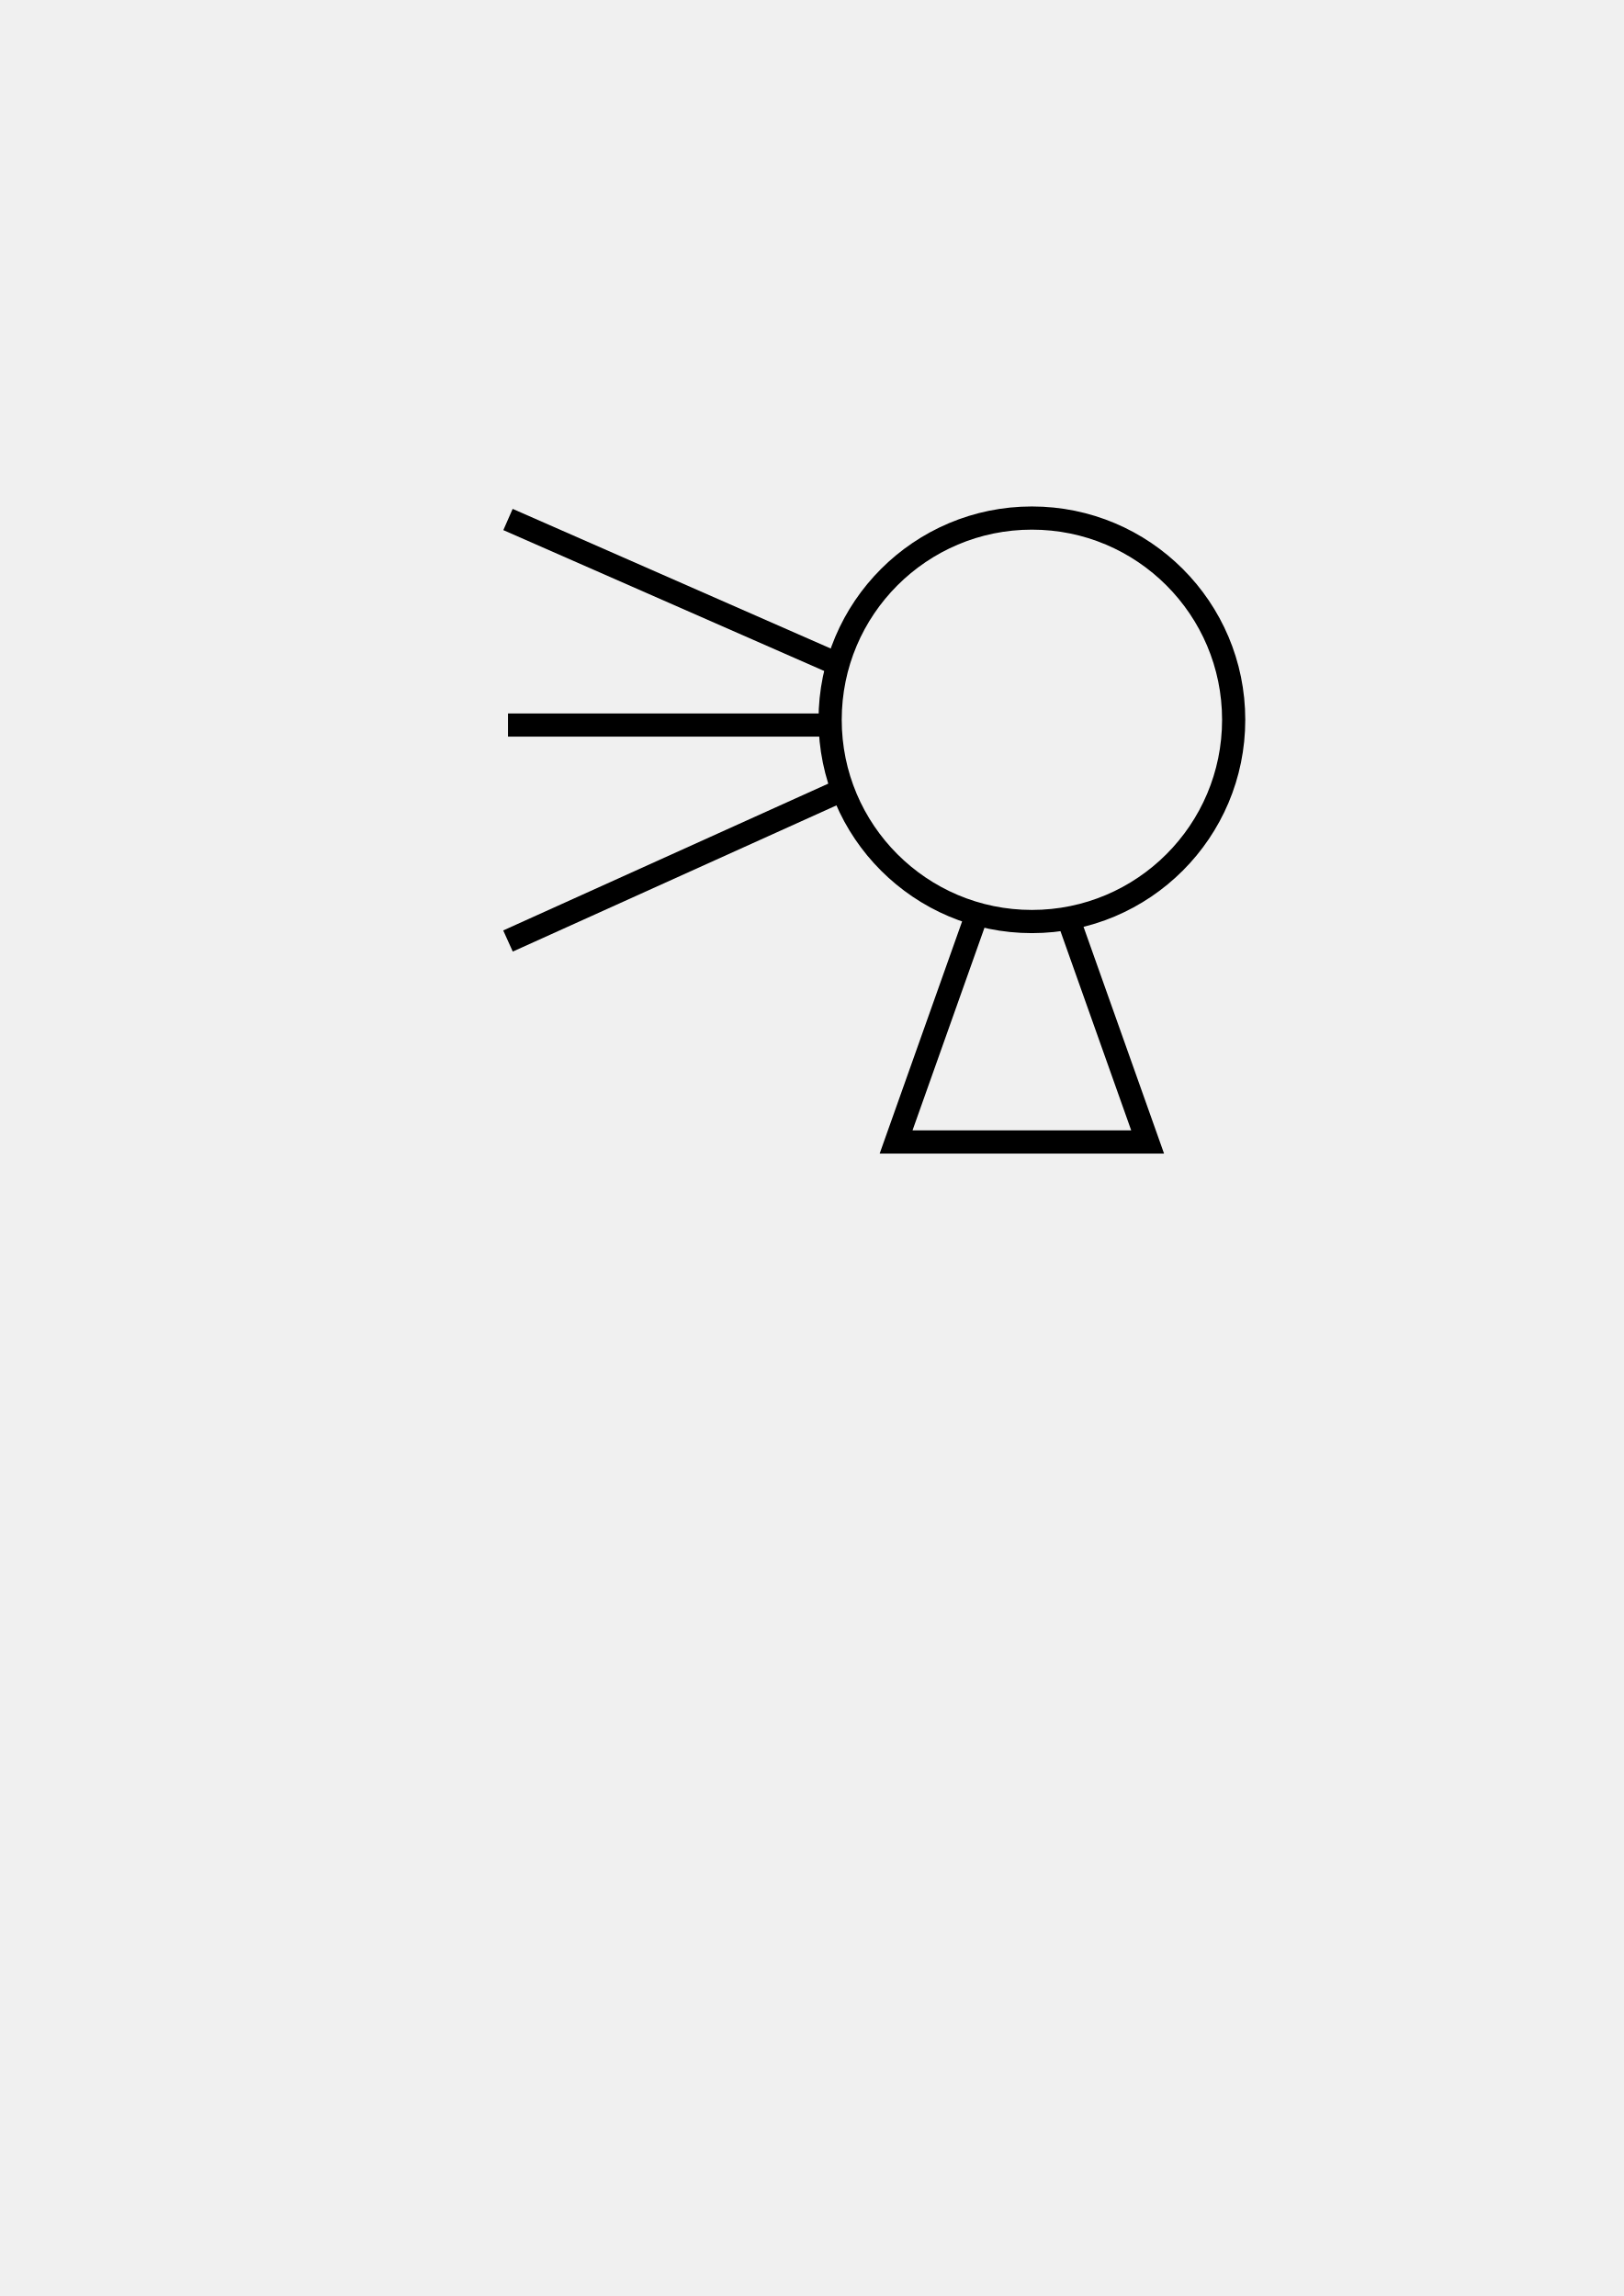
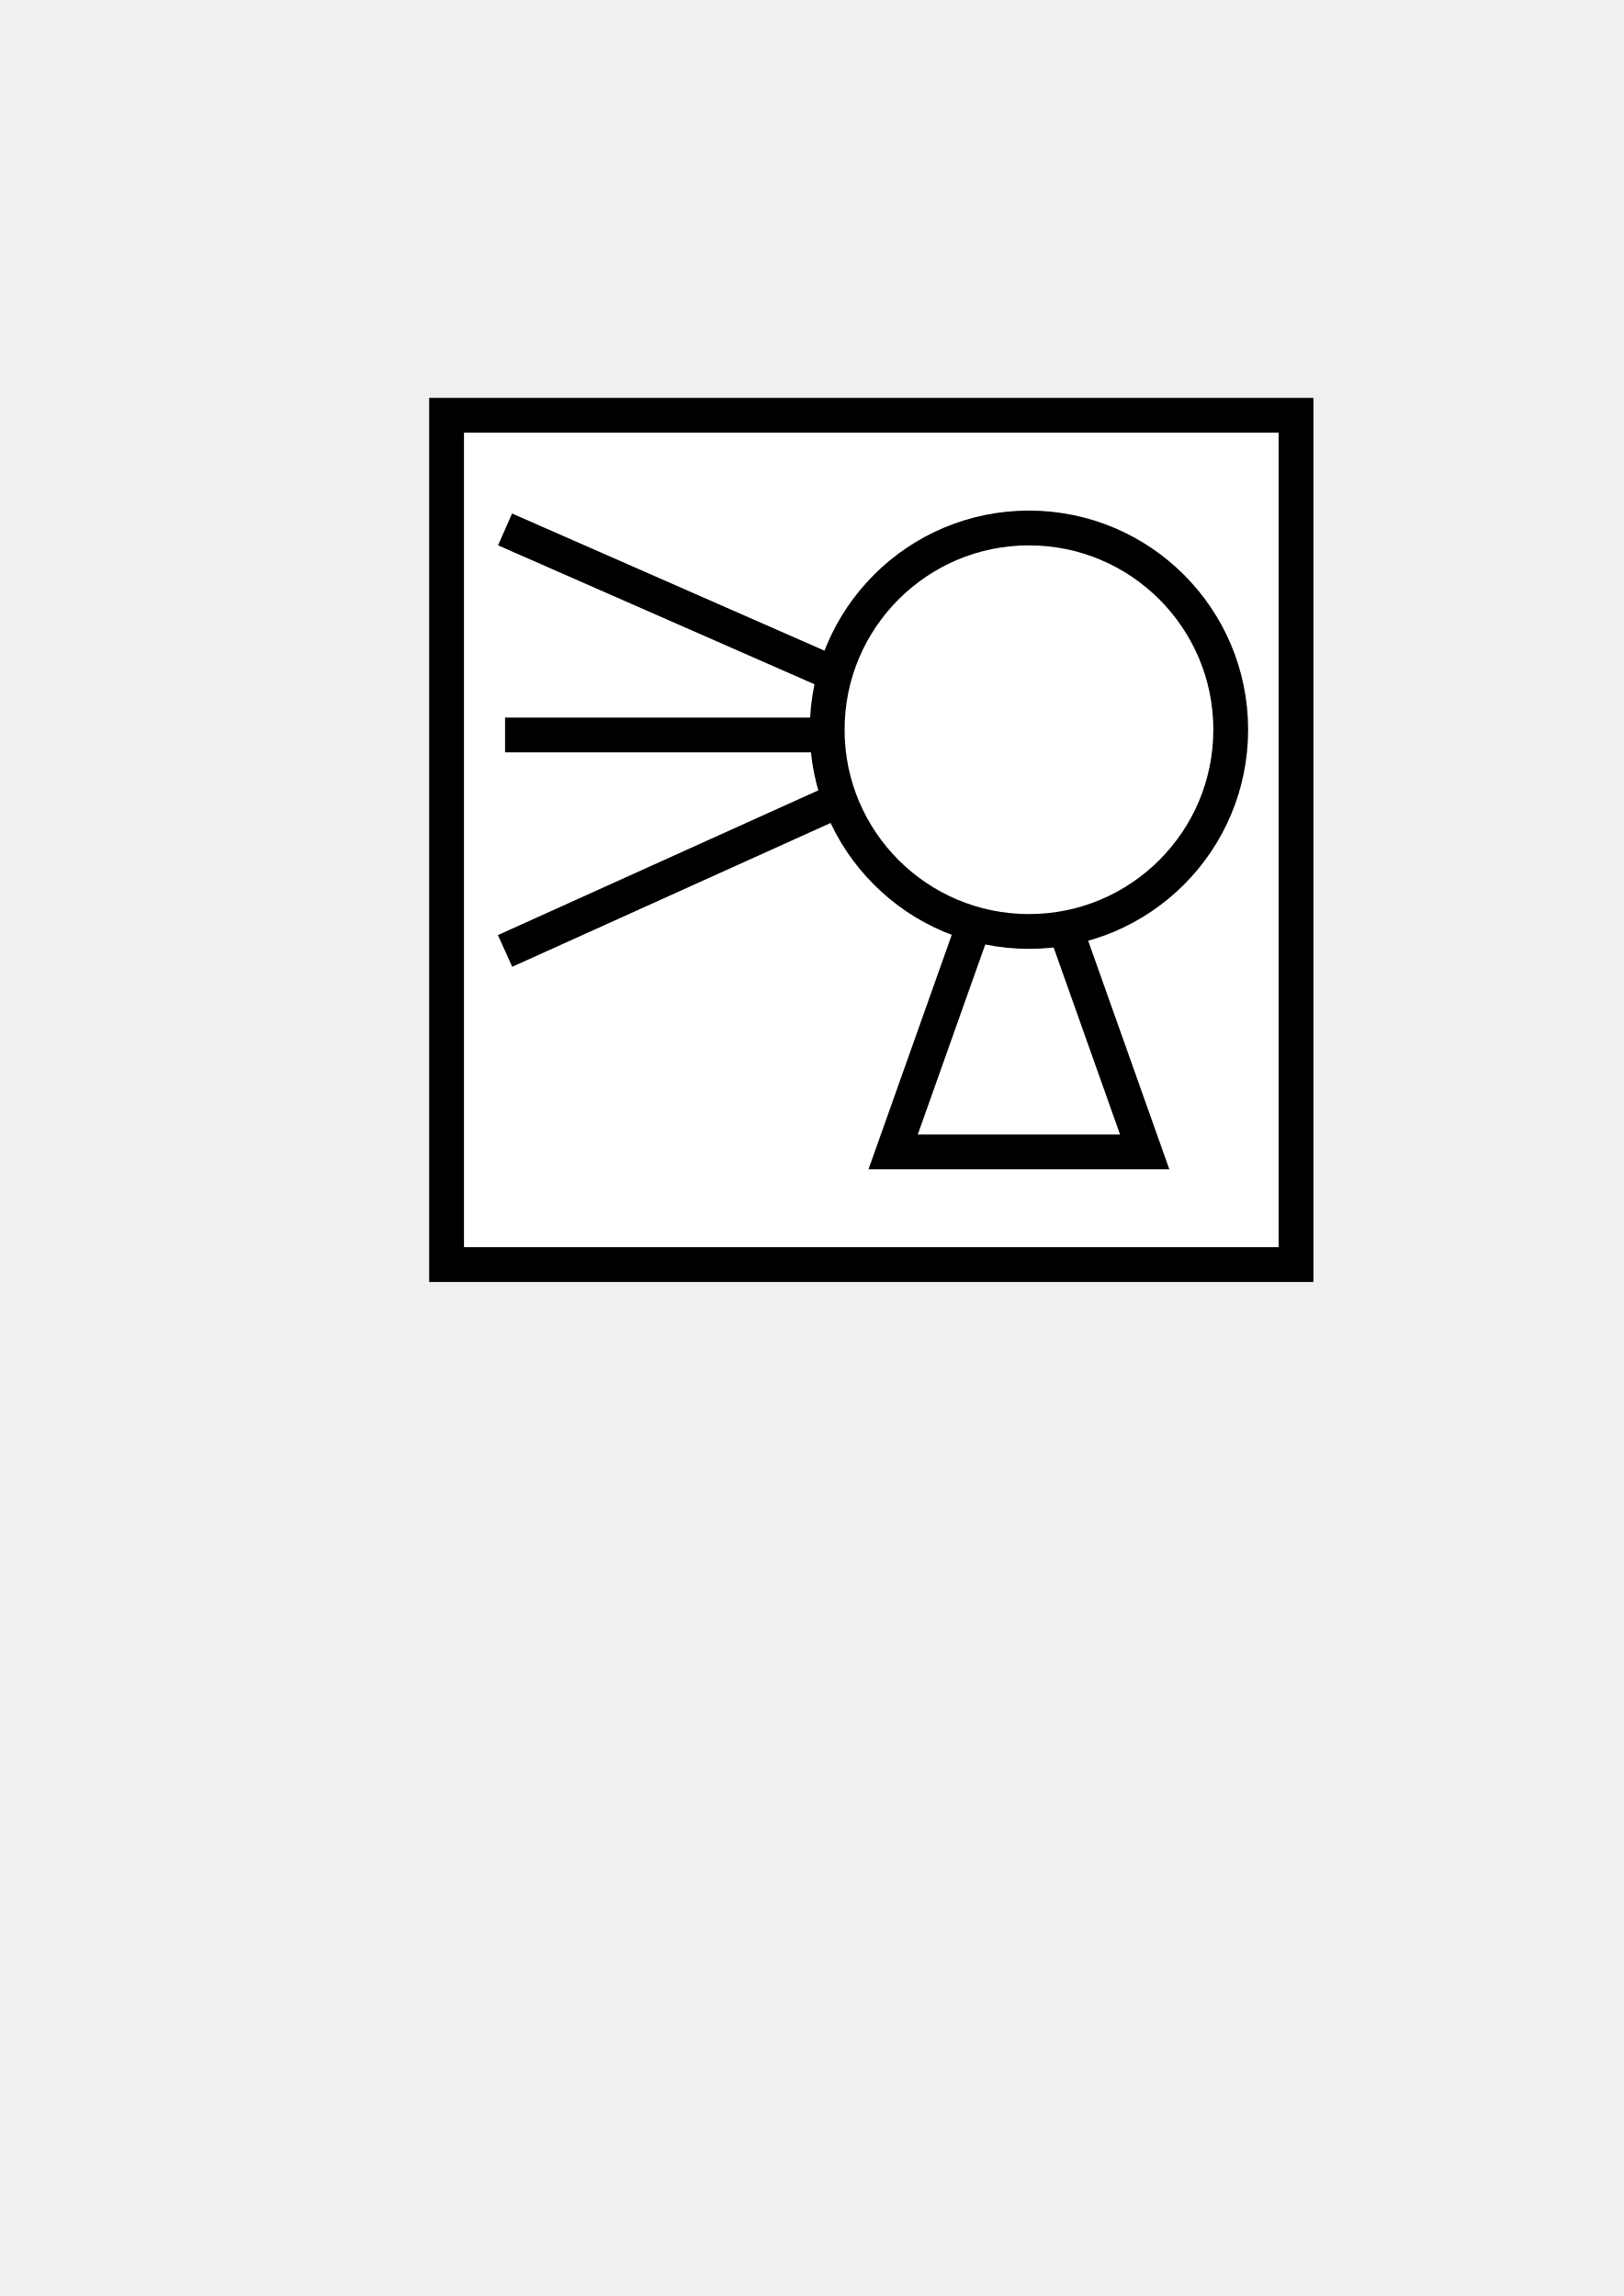
<svg xmlns="http://www.w3.org/2000/svg" width="210mm" height="297mm" viewBox="0 0 210 297" version="1.1" id="svg5">
  <defs id="defs2">
    <meshgradient id="meshgradient1108" gradientUnits="userSpaceOnUse" x="95.696" y="96.222">
      <meshrow id="meshrow3131">
        <meshpatch id="meshpatch3133">
          <stop path="c 3.782,-34.383  46.833,-37.816  56.217,-21.566" style="stop-color:#61ff44;stop-opacity:1" id="stop3135" />
          <stop path="c 10.191,10.191  10.191,26.715  2.94311e-05,36.906" style="stop-color:#ff5454;stop-opacity:1" id="stop3137" />
          <stop path="c -10.191,10.191  -24.151,12.553  -51.918,3.808" style="stop-color:#2d30ff;stop-opacity:1" id="stop3139" />
          <stop path="c -10.191,-10.191  -14.49,-8.957  -4.299,-19.148" style="stop-color:#67ff3d;stop-opacity:1" id="stop3141" />
        </meshpatch>
      </meshrow>
    </meshgradient>
  </defs>
  <g id="layer1">
-     <g id="g3148">
-       <circle style="fill:url(#meshgradient1108);fill-rule:evenodd;stroke:#000000;stroke-width:3;stroke-linejoin:round;paint-order:fill markers stroke;fill-opacity:1" id="path509" cx="133.46" cy="93.109" r="26.096" />
-       <path style="fill:none;fill-rule:evenodd;stroke:#000000;stroke-width:3;stroke-linejoin:miter;paint-order:fill markers stroke" d="m 126.241,118.58 -10.346,29.141 h 32.533 l -10.176,-28.662" id="path511" />
-       <path style="fill:none;fill-rule:evenodd;stroke:#000000;stroke-width:3;stroke-linejoin:round;paint-order:fill markers stroke" d="M 65.701,67.2 109.11,86.261" id="path513" />
-       <path style="fill:none;fill-rule:evenodd;stroke:#000000;stroke-width:3;stroke-linejoin:round;paint-order:fill markers stroke" d="M 65.701,93.789 H 107.241" id="path515" />
-       <path style="fill:none;fill-rule:evenodd;stroke:#000000;stroke-width:3;stroke-linejoin:round;paint-order:fill markers stroke" d="M 65.701,121.725 109.599,101.894" id="path517" />
-     </g>
+     <rect style="fill:#ffffff;fill-opacity:1;fill-rule:evenodd;stroke:#000000;stroke-width:4.5;stroke-linejoin:miter;paint-order:fill markers stroke;stroke-dasharray:none" id="rect3298" width="109.862" height="109.862" x="57.758" y="53.719" />
+     <circle style="fill:url(#meshgradient1108);fill-opacity:1;fill-rule:evenodd;stroke:#000000;stroke-width:4.5;stroke-linejoin:round;paint-order:fill markers stroke;stroke-dasharray:none" id="path509" cx="133.079" cy="94.393" r="26.096" />
+     <path style="fill:none;fill-rule:evenodd;stroke:#000000;stroke-width:4.5;stroke-linejoin:miter;paint-order:fill markers stroke;stroke-dasharray:none" d="m 125.86,119.863 -10.346,29.141 h 32.533 l -10.176,-28.662" id="path511" />
+     <path style="fill:none;fill-rule:evenodd;stroke:#000000;stroke-width:4.5;stroke-linejoin:round;paint-order:fill markers stroke;stroke-dasharray:none" d="M 65.321,68.483 108.73,87.545" id="path513" />
+     <path style="fill:none;fill-rule:evenodd;stroke:#000000;stroke-width:4.5;stroke-linejoin:round;paint-order:fill markers stroke;stroke-dasharray:none" d="M 65.321,95.072 H 106.861" id="path515" />
+     <path style="fill:none;fill-rule:evenodd;stroke:#000000;stroke-width:4.5;stroke-linejoin:round;paint-order:fill markers stroke;stroke-dasharray:none" d="M 65.321,123.009 109.219,103.177" id="path517" />
  </g>
</svg>
